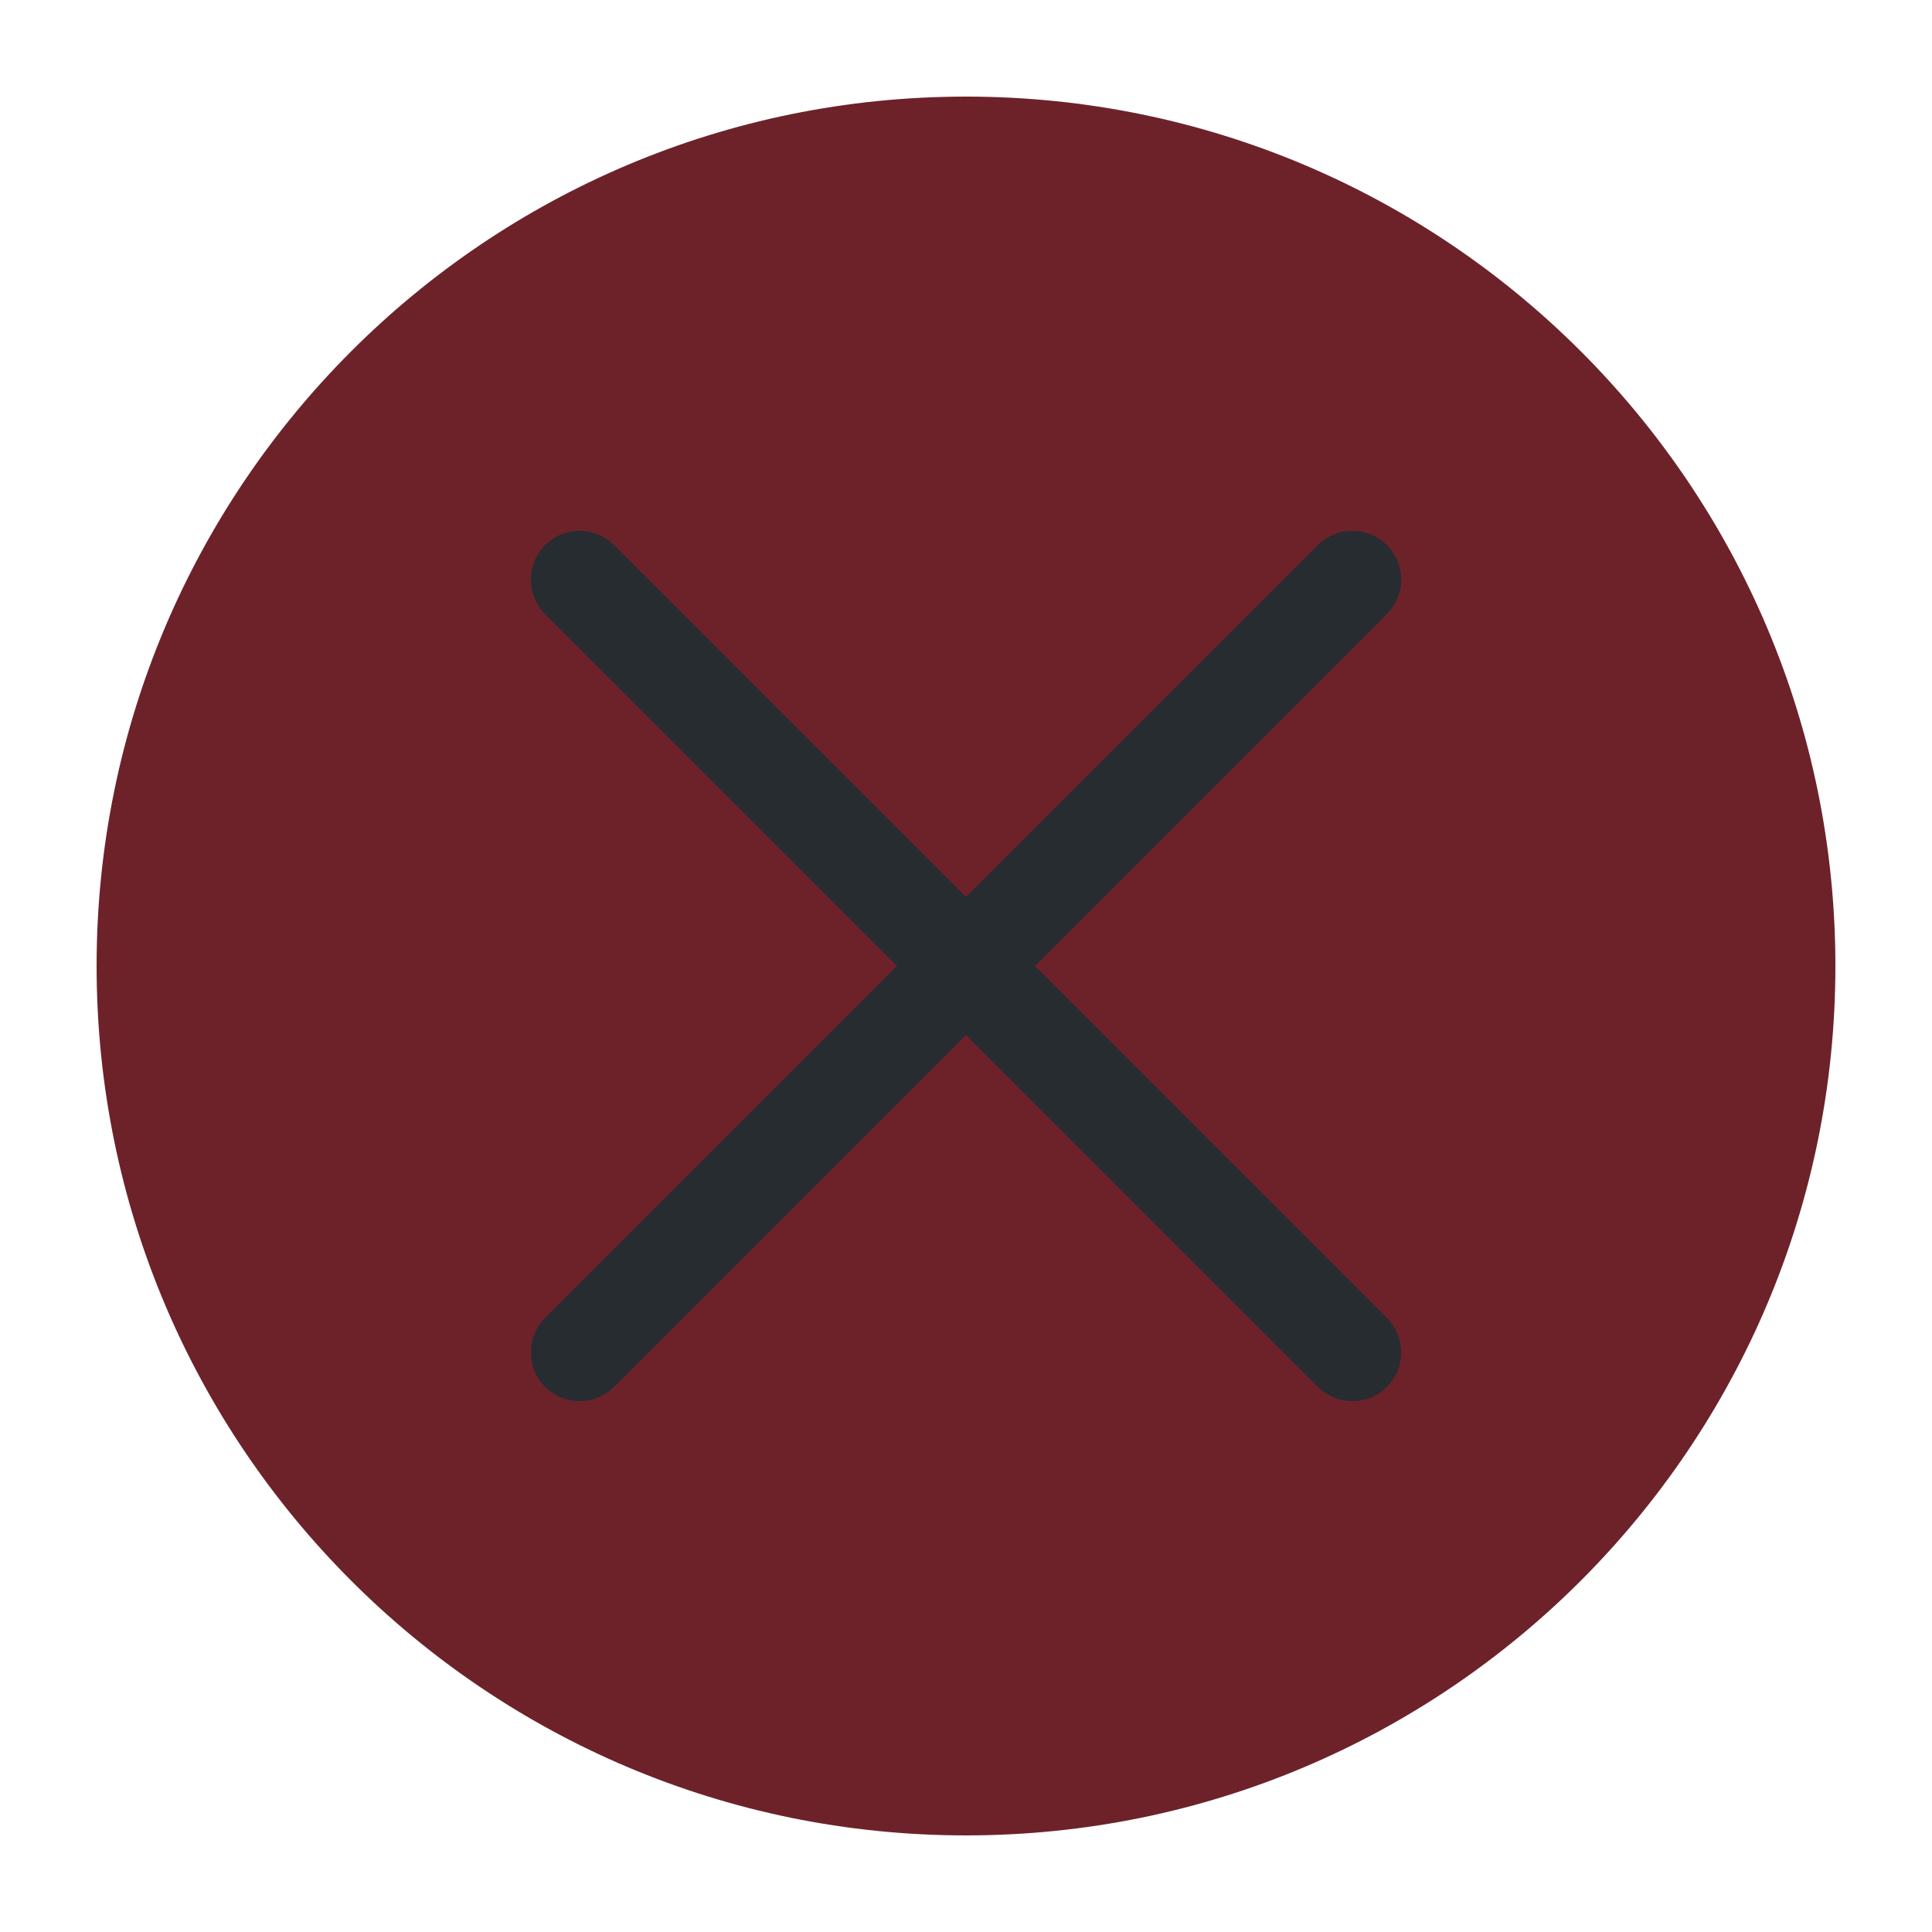
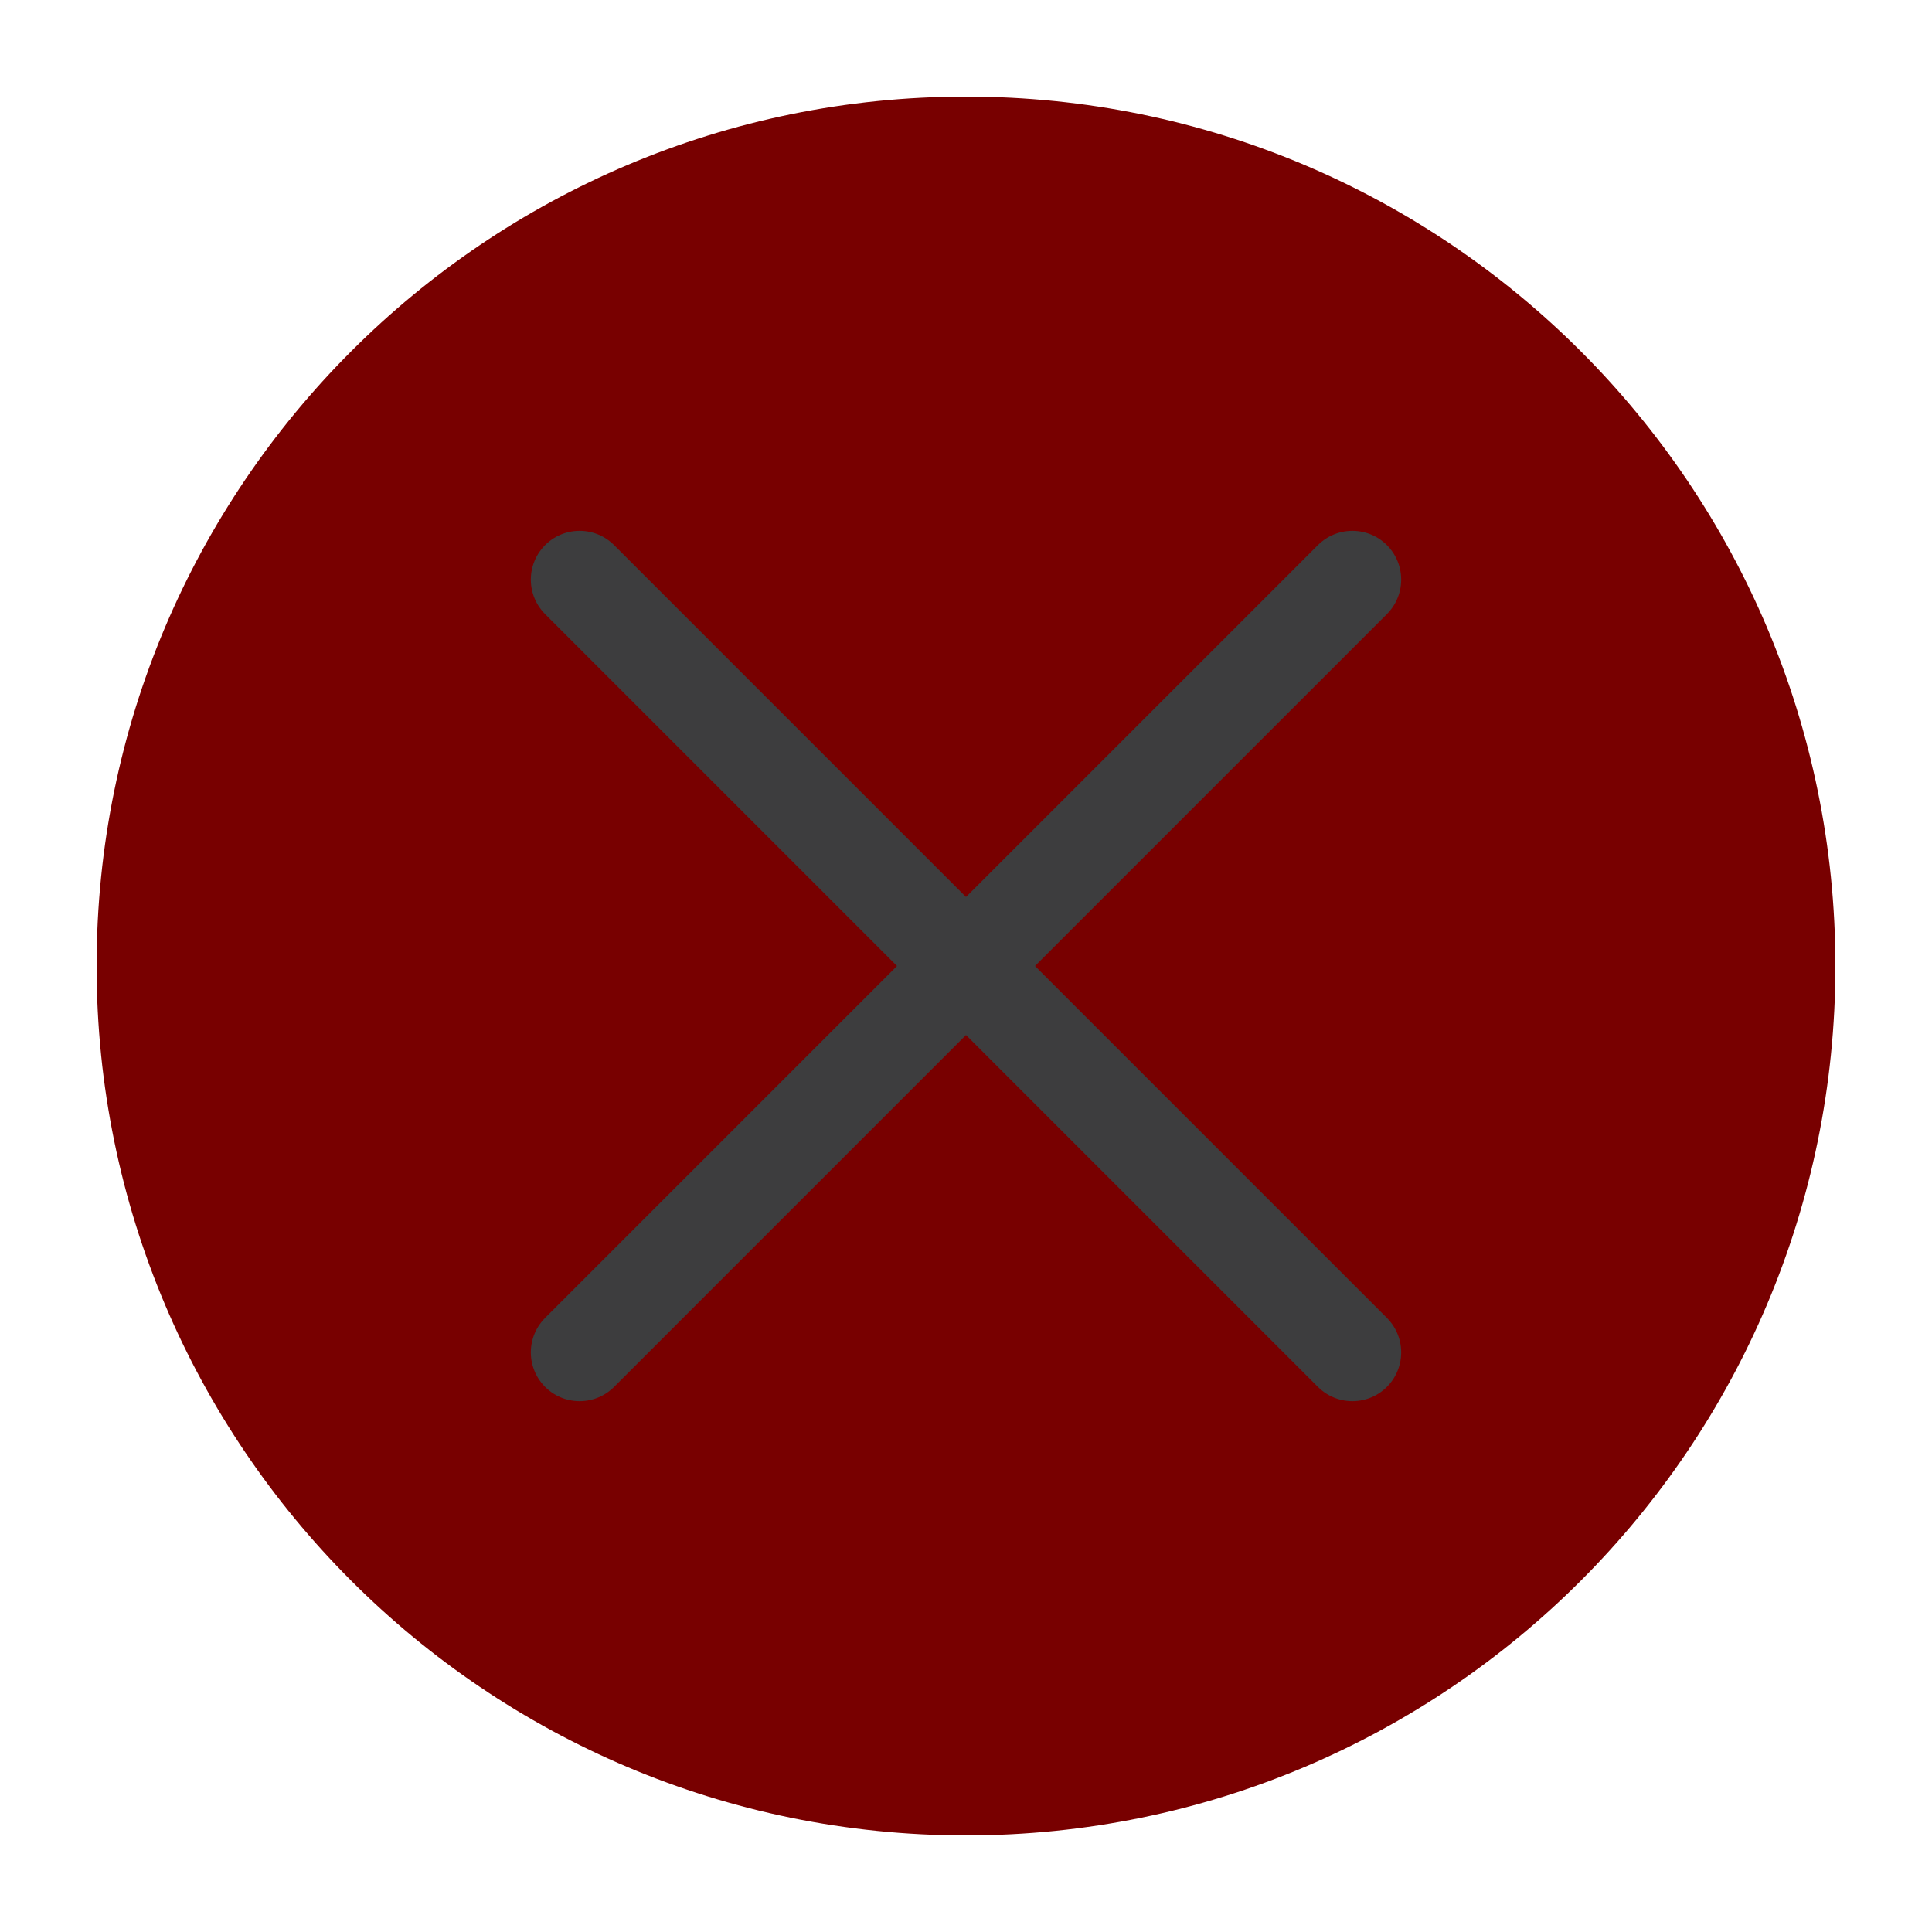
<svg xmlns="http://www.w3.org/2000/svg" viewBox="0 0 50 50" version="1.2" baseProfile="tiny">
  <defs>
</defs>
  <g fill="none" stroke="black" stroke-width="1" fill-rule="evenodd" stroke-linecap="square" stroke-linejoin="bevel">
-     <g fill="#6d2229" fill-opacity="1" stroke="none" transform="matrix(2.5,0,0,2.5,2.5,2.5)" font-family="Noto Sans" font-size="10" font-weight="400" font-style="normal">
+     <g fill="#780000" fill-opacity="1" stroke="none" transform="matrix(2.5,0,0,2.5,2.5,2.5)" font-family="Noto Sans" font-size="10" font-weight="400" font-style="normal">
      <circle cx="9" cy="9" r="9" />
    </g>
-     <g fill="none" stroke="#272c31" stroke-opacity="1" stroke-width="1.01" stroke-linecap="round" stroke-linejoin="miter" stroke-miterlimit="2" transform="matrix(2.5,0,0,2.5,2.5,2.5)" font-family="Noto Sans" font-size="10" font-weight="400" font-style="normal">
+     <g fill="none" stroke="#3d3d3e" stroke-opacity="1" stroke-width="1.01" stroke-linecap="round" stroke-linejoin="miter" stroke-miterlimit="2" transform="matrix(2.5,0,0,2.5,2.5,2.5)" font-family="Noto Sans" font-size="10" font-weight="400" font-style="normal">
      <polyline fill="none" vector-effect="none" points="5,5 13,13 " />
      <polyline fill="none" vector-effect="none" points="13,5 5,13 " />
    </g>
    <g fill="none" stroke="#000000" stroke-opacity="1" stroke-width="1" stroke-linecap="square" stroke-linejoin="bevel" transform="matrix(1,0,0,1,0,0)" font-family="Noto Sans" font-size="10" font-weight="400" font-style="normal">
</g>
  </g>
</svg>
